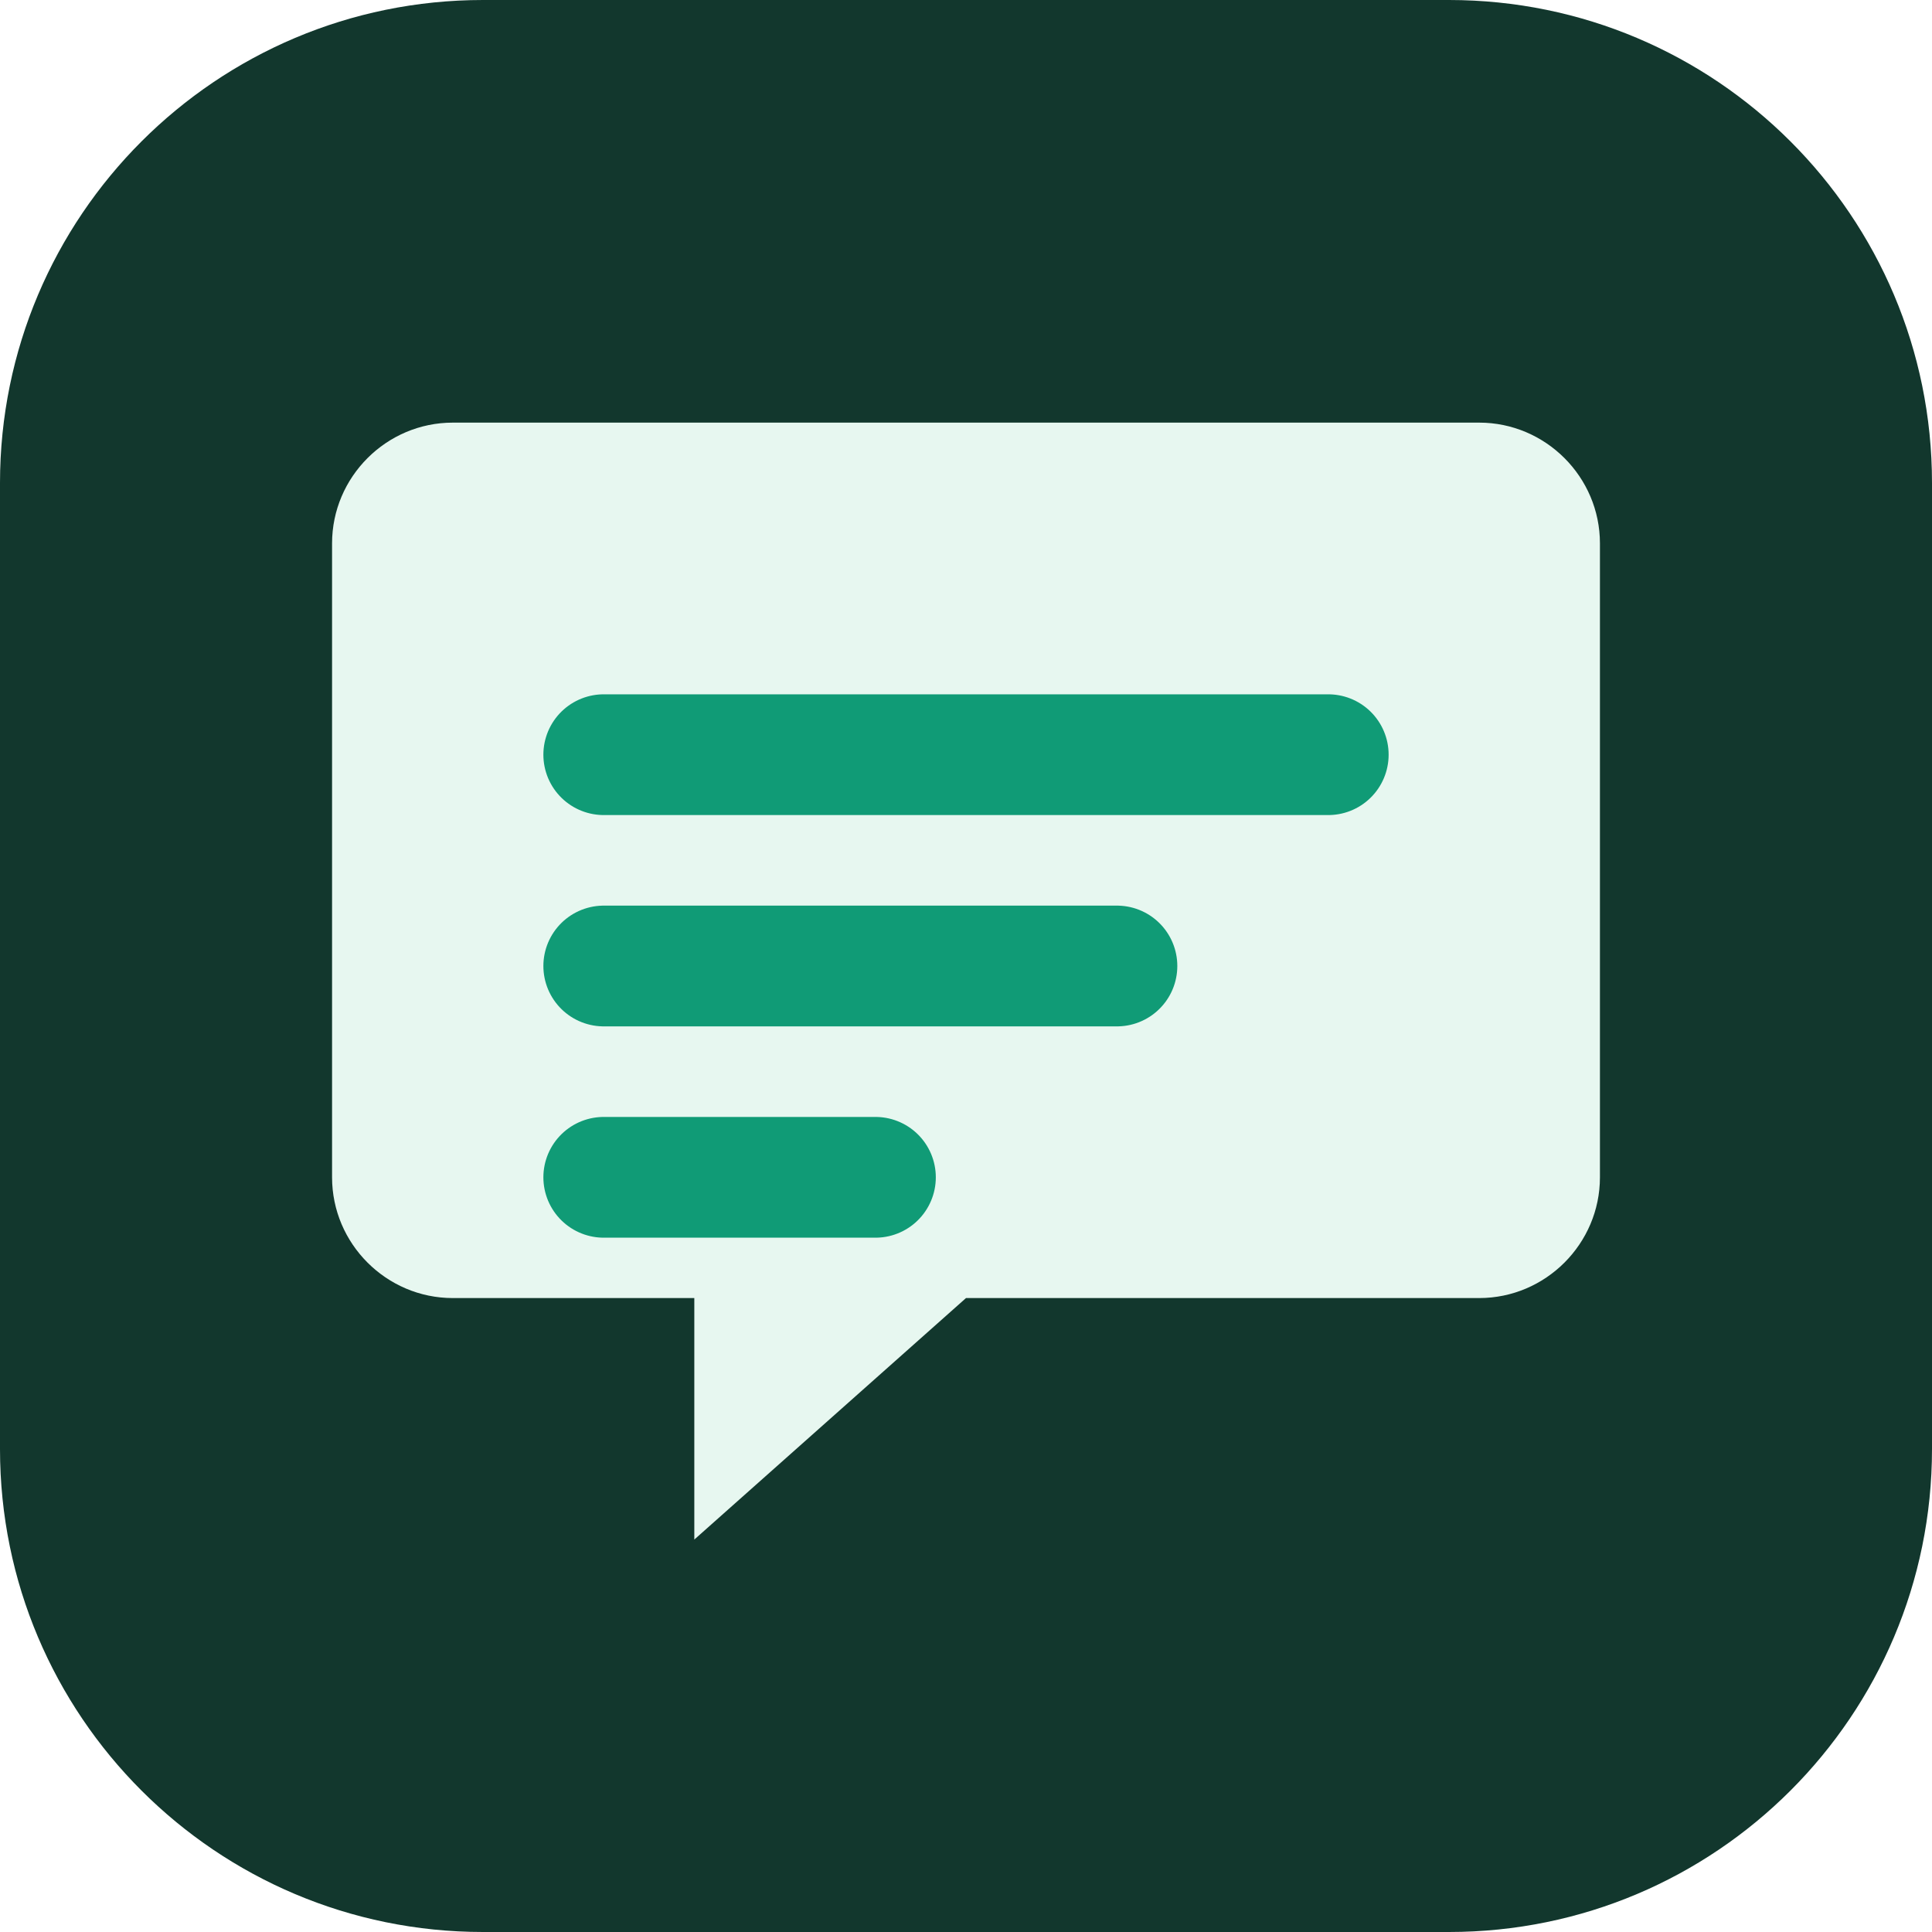
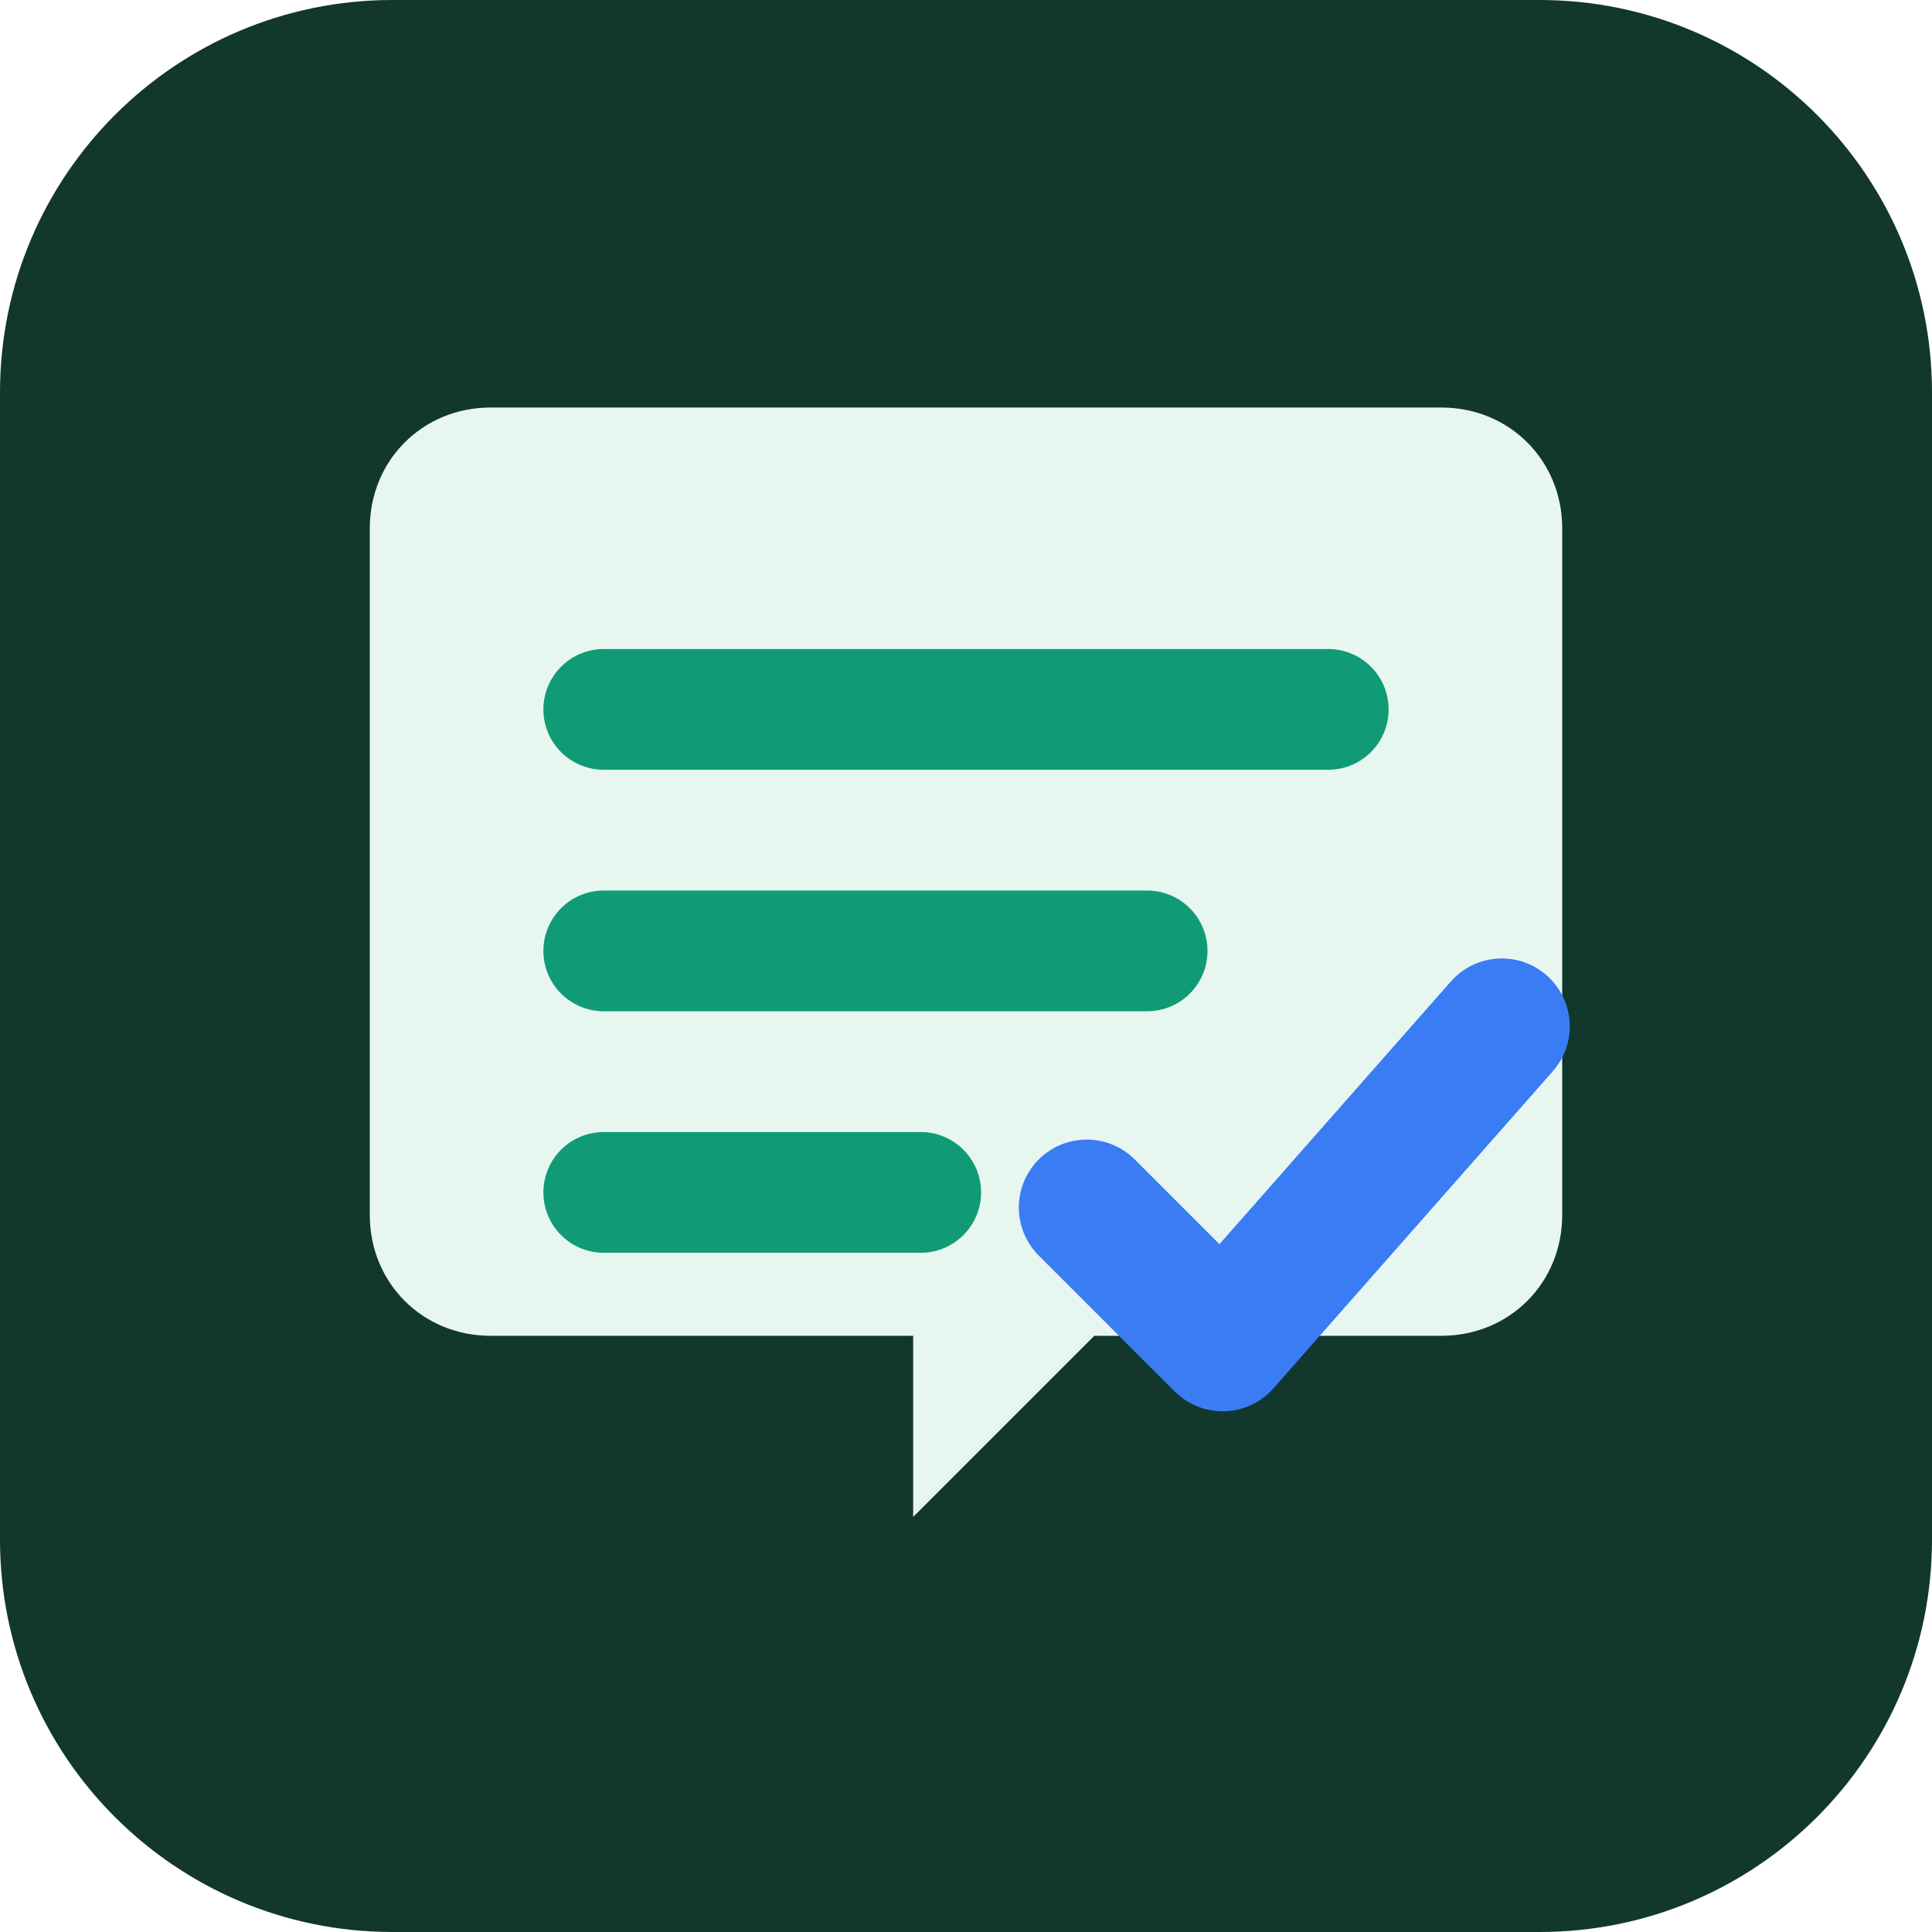
- <svg xmlns="http://www.w3.org/2000/svg" viewBox="0 0 64 64">
-   <rect width="64" height="64" rx="16" fill="#12372d" />
-   <path d="M15 14h34c2.2 0 4 1.8 4 4v21c0 2.2-1.8 4-4 4H32l-9 8v-8h-8c-2.2 0-4-1.8-4-4V18c0-2.2 1.8-4 4-4Z" fill="#e7f7f0" />
-   <path d="M20 25h24M20 32h17M20 39h9" fill="none" stroke="#109b76" stroke-width="4" stroke-linecap="round" />
+ <svg xmlns="http://www.w3.org/2000/svg" viewBox="0 0 256 256" role="img" aria-labelledby="title desc">
+   <rect width="256" height="256" rx="52" fill="#12372d" />
+   <path fill="#e7f7f0" d="M65 54h126c9 0 16 7 16 16v91c0 9-7 16-16 16h-46l-24 24v-24H65c-9 0-16-7-16-16V70c0-9 7-16 16-16Z" />
+   <path fill="none" stroke="#109b76" stroke-linecap="round" stroke-width="16" d="M80 94h96M80 126h72M80 158h42" />
+   <path fill="none" stroke="#3a7cf4" stroke-linecap="round" stroke-linejoin="round" stroke-width="18" d="m144 160 18 18 37-42" />
</svg>
